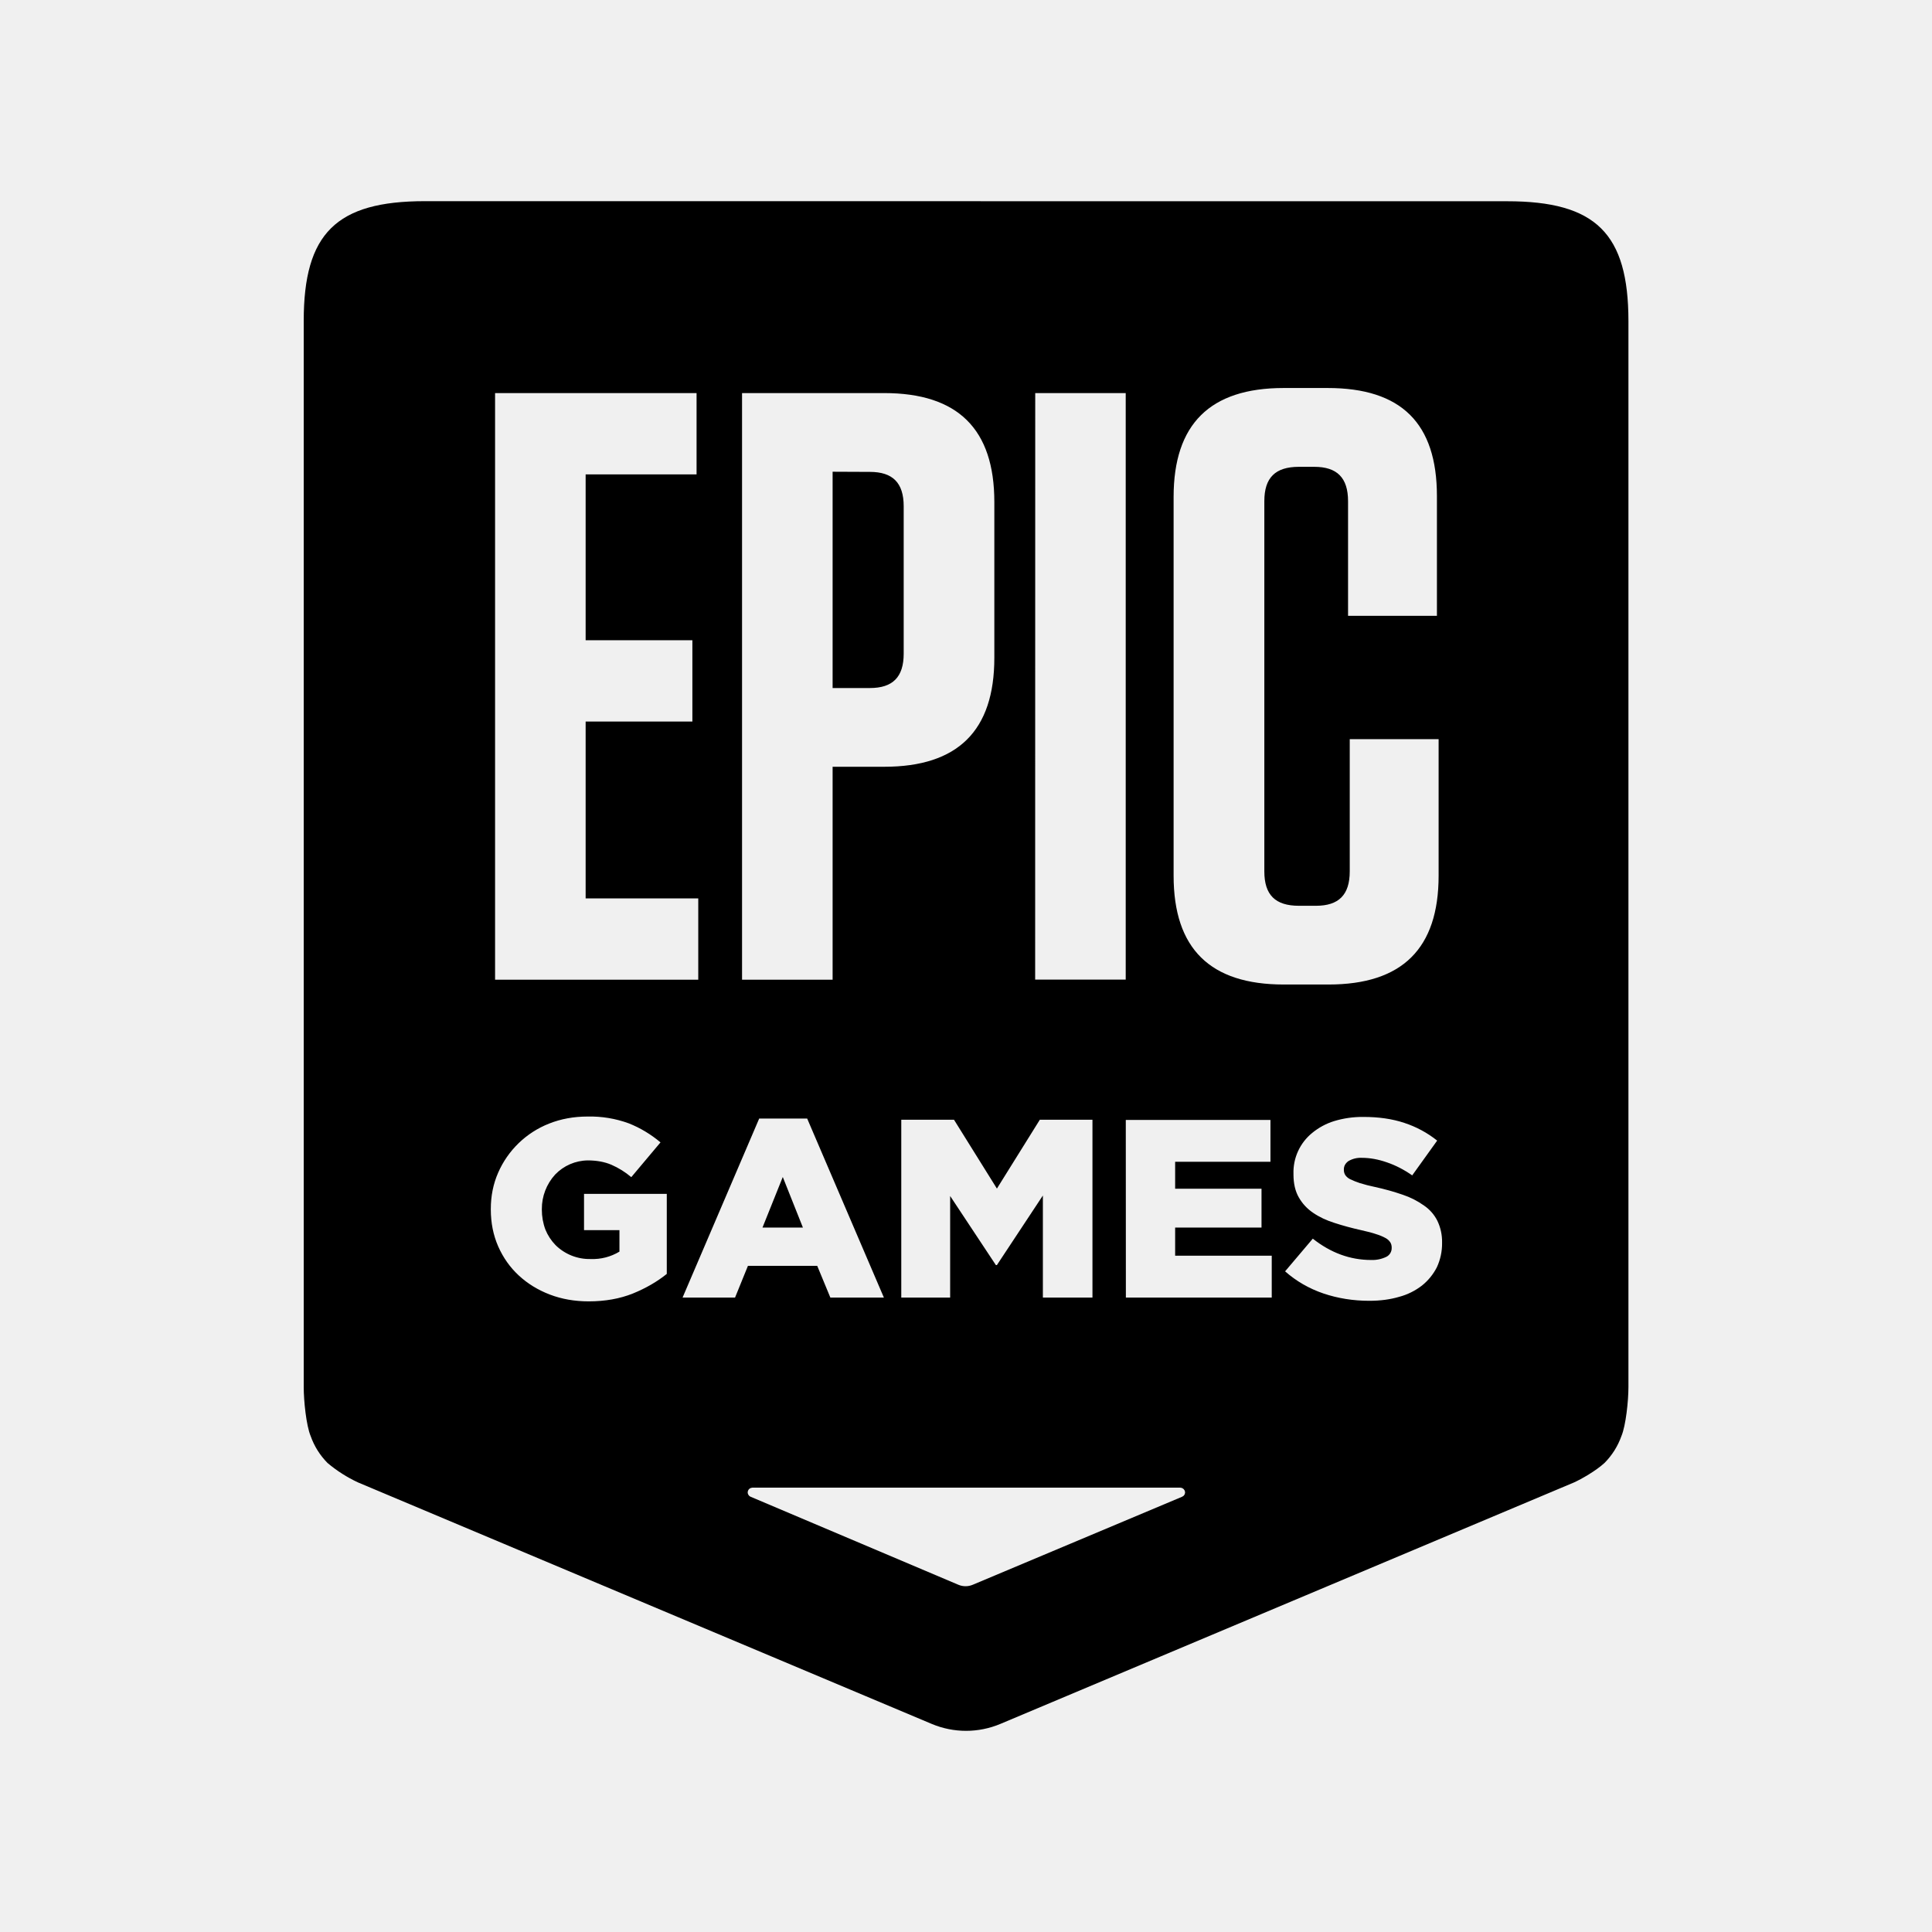
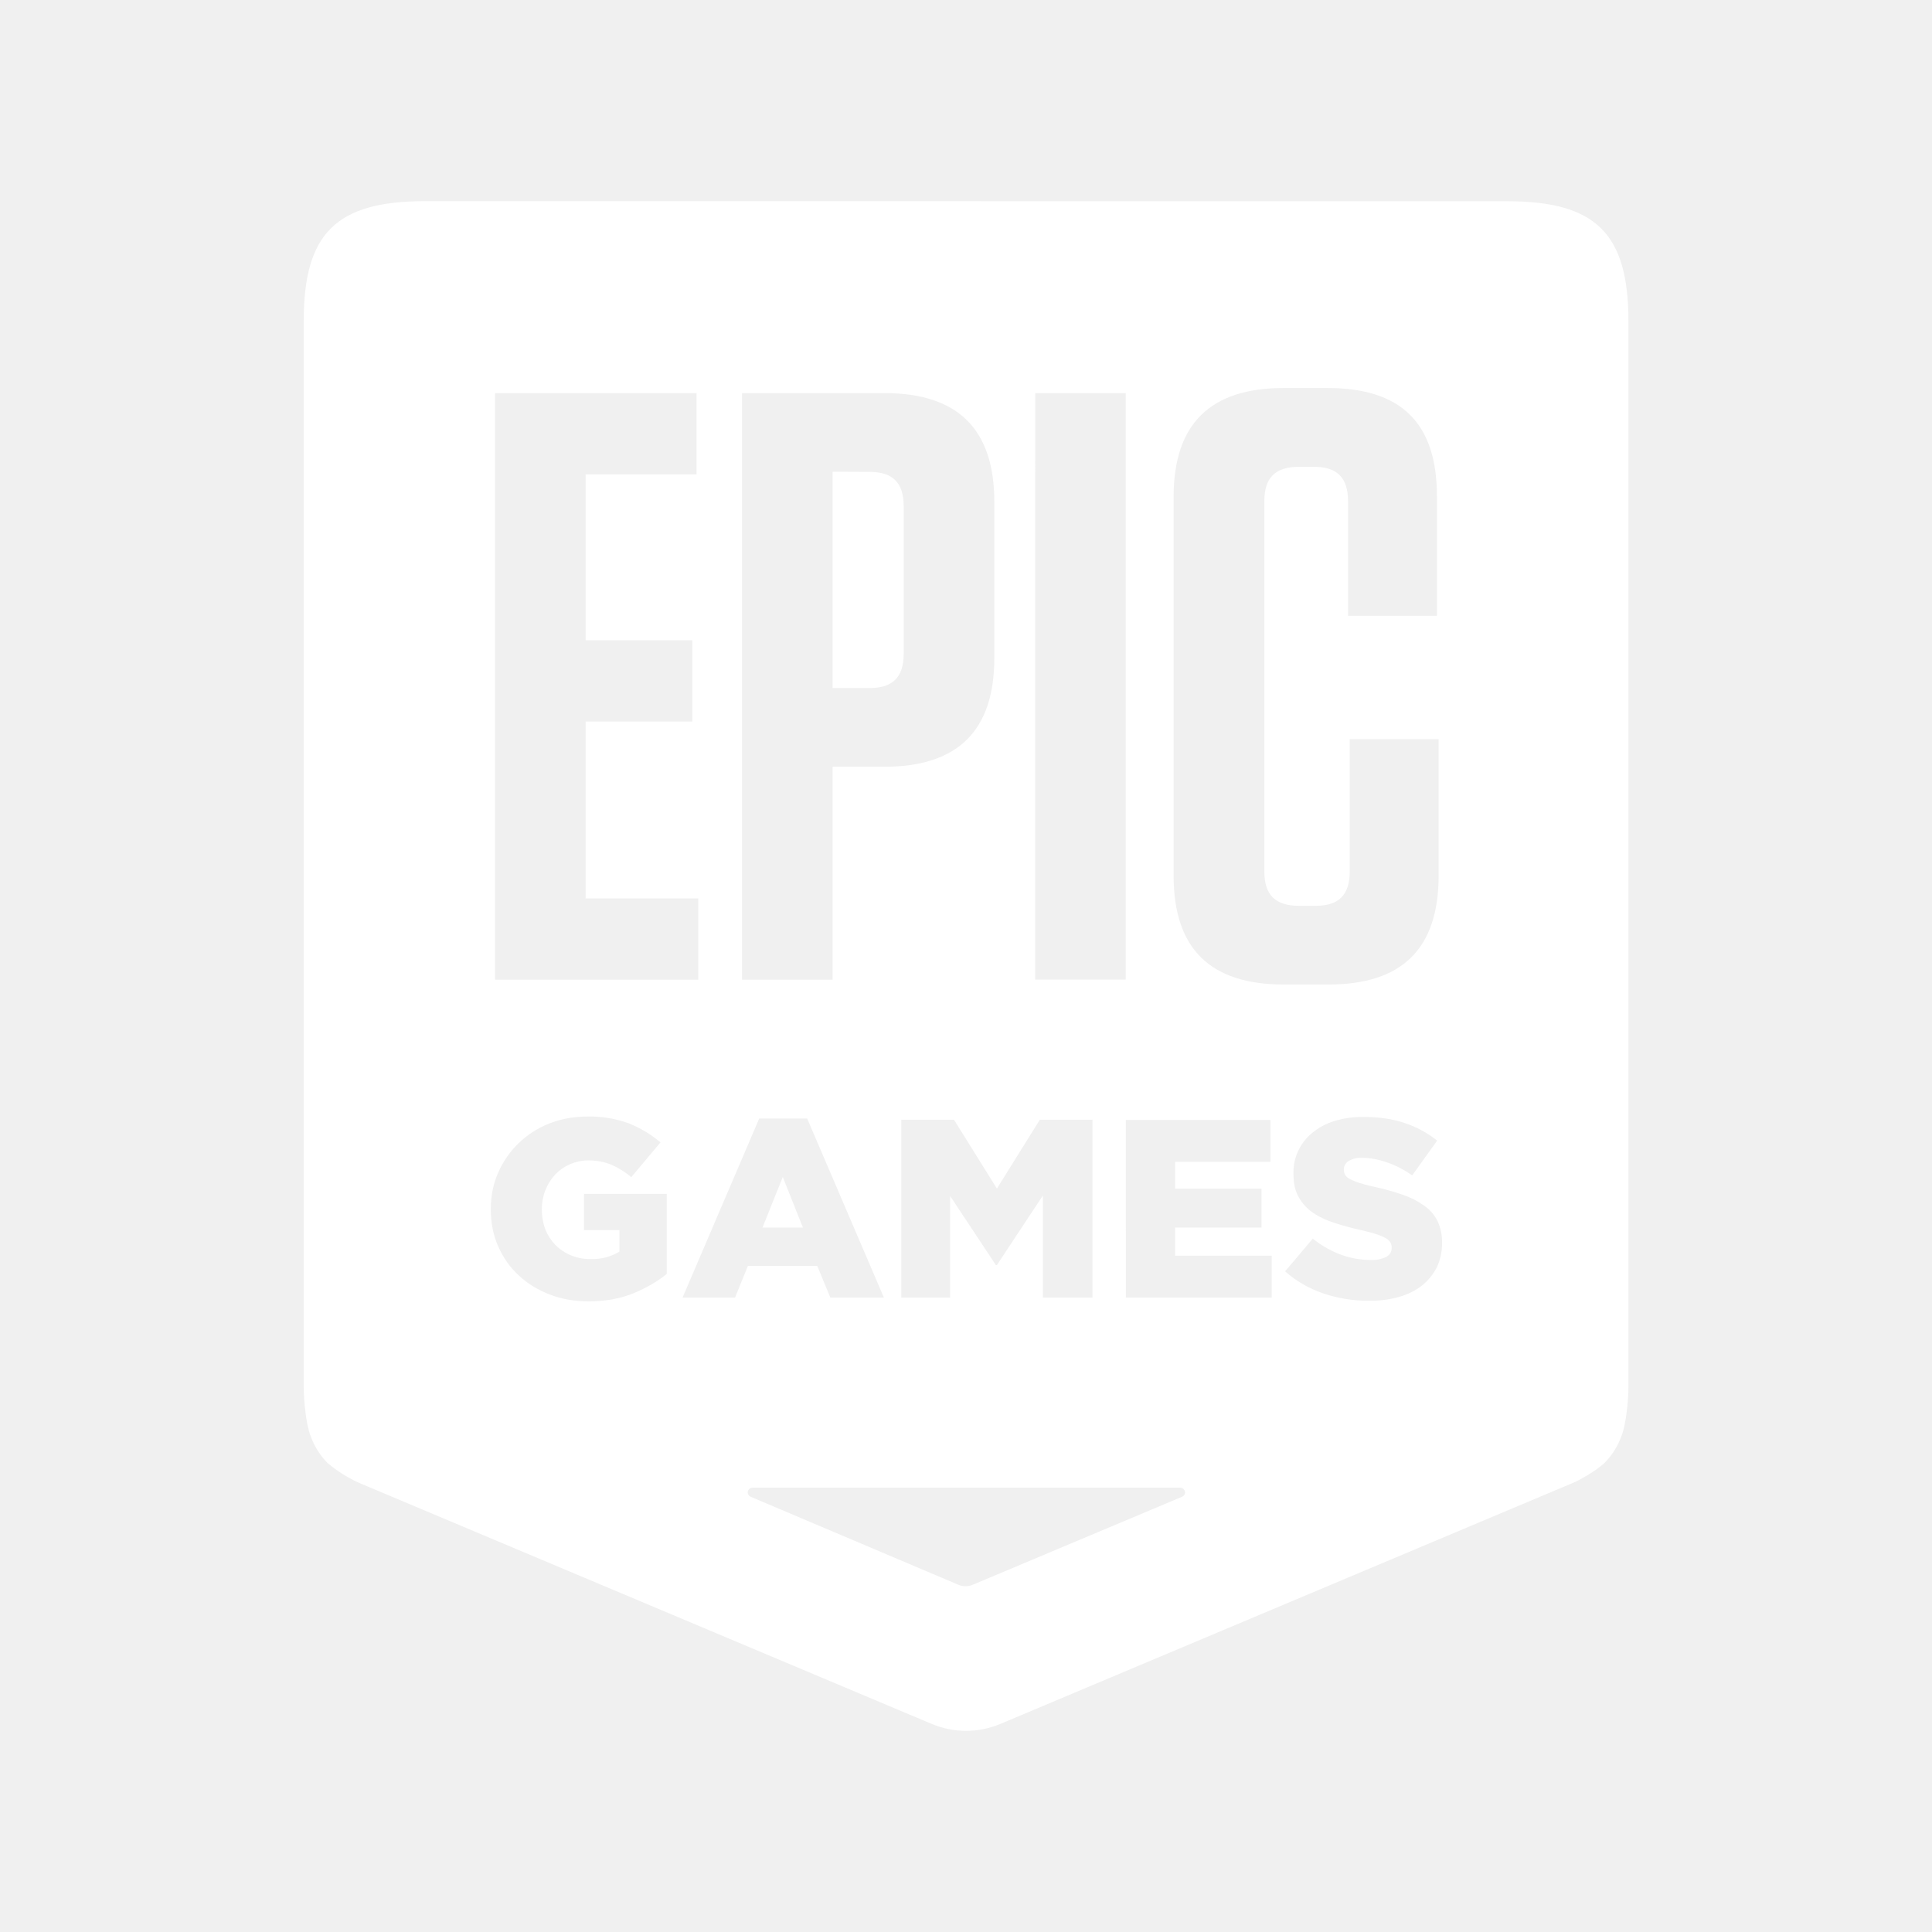
<svg xmlns="http://www.w3.org/2000/svg" viewBox="0 0 24 24">
-   <path d="M18.723 2.5c1.102 0 1.505.401 1.506 1.487v13.244c0 .17-.032.477-.087.608a.9.9 0 0 1-.21.334c-.107.099-.29.202-.378.242l-7.127 3a1.1 1.1 0 0 1-.853 0l-7.127-3a1.7 1.7 0 0 1-.378-.241.9.9 0 0 1-.21-.335c-.055-.131-.086-.438-.086-.608V3.986c0-1.086.403-1.487 1.505-1.487zM9.324 18.485a.06.06 0 0 0-.036.054q0 .012.005.022a.06.06 0 0 0 .031.032l2.58 1.093a.23.23 0 0 0 .181 0l2.6-1.093.02-.013.012-.018.005-.023-.005-.022-.013-.019-.019-.013-.022-.005H9.347zM7.3 13.87q-.259 0-.48.088a1.15 1.15 0 0 0-.632.61q-.091.208-.091.45v.006q0 .25.092.46.093.21.255.36.164.152.385.237.222.085.484.085.306 0 .55-.098.24-.098.42-.243v-.994H7.255v.45h.44v.267a.64.64 0 0 1-.357.092.6.6 0 0 1-.437-.173.6.6 0 0 1-.126-.193.7.7 0 0 1-.044-.247v-.006a.63.63 0 0 1 .165-.43.57.57 0 0 1 .406-.176q.166 0 .293.054a1 1 0 0 1 .247.154l.363-.432q-.18-.151-.393-.236a1.4 1.4 0 0 0-.513-.085m9.635.005a1.2 1.2 0 0 0-.362.052.8.8 0 0 0-.272.147.63.63 0 0 0-.232.508v.007q0 .17.066.285.065.115.178.192.114.078.267.126.153.05.332.09.115.025.187.05a.6.6 0 0 1 .115.048.16.16 0 0 1 .058.053q.016.026.017.06v.007a.12.12 0 0 1-.065.112.4.4 0 0 1-.19.04q-.39 0-.725-.265l-.344.406q.207.183.476.275.27.091.57.091.204 0 .37-.049a.8.8 0 0 0 .285-.141.7.7 0 0 0 .184-.226.7.7 0 0 0 .065-.304v-.005a.6.6 0 0 0-.058-.268.5.5 0 0 0-.166-.19 1 1 0 0 0-.263-.134 3 3 0 0 0-.347-.097 2 2 0 0 1-.19-.049 1 1 0 0 1-.117-.047.16.16 0 0 1-.061-.051.12.12 0 0 1-.018-.067v-.007q.001-.06.056-.1a.3.3 0 0 1 .168-.041q.15 0 .31.056.162.055.315.162l.31-.432a1.3 1.3 0 0 0-.408-.22q-.225-.075-.511-.074m-8.455 2.244h.652l.16-.394h.861l.163.394h.665l-.953-2.224h-.596zm2.717 0h.607v-1.262l.568.858h.013l.571-.864v1.268h.616V13.91h-.654l-.533.855-.533-.855h-.655zm2.79 0h1.812v-.52h-1.2v-.35h1.073v-.482h-1.073v-.335h1.184v-.52h-1.797zm-4.012-.87h-.502l.252-.628zM15.946 4.82c-.914 0-1.367.448-1.367 1.353v4.705c0 .906.453 1.352 1.368 1.352h.557c.915 0 1.367-.447 1.367-1.352V9.182h-1.104v1.643c0 .292-.137.427-.42.427h-.211c-.294 0-.43-.135-.43-.427v-4.6c0-.29.135-.426.43-.426h.19c.283 0 .42.135.42.427V7.65h1.104V6.163c0-.905-.442-1.343-1.357-1.343zM6.15 12.17h2.524v-1.01H7.275V8.963h1.326v-1.01H7.275v-2.06h1.378v-1.01H6.15zm3.068 0h1.125V9.525h.641c.915 0 1.368-.448 1.368-1.353V6.236c0-.906-.453-1.353-1.368-1.353H9.218zm3.641-.001h1.125V4.883H12.86zm-2.053-6.307c.283 0 .42.135.42.427V8.12c0 .291-.136.427-.42.427h-.463V5.86z" />
+   <path d="M18.723 2.5c1.102 0 1.505.401 1.506 1.487v13.244c0 .17-.032.477-.087.608a.9.9 0 0 1-.21.334c-.107.099-.29.202-.378.242l-7.127 3a1.1 1.1 0 0 1-.853 0l-7.127-3a1.7 1.7 0 0 1-.378-.241.9.9 0 0 1-.21-.335c-.055-.131-.086-.438-.086-.608V3.986c0-1.086.403-1.487 1.505-1.487zM9.324 18.485a.06.06 0 0 0-.036.054q0 .012.005.022a.06.06 0 0 0 .031.032l2.58 1.093a.23.23 0 0 0 .181 0l2.6-1.093.02-.013.012-.018.005-.023-.005-.022-.013-.019-.019-.013-.022-.005H9.347zM7.3 13.87q-.259 0-.48.088a1.15 1.15 0 0 0-.632.61q-.091.208-.091.45v.006q0 .25.092.46.093.21.255.36.164.152.385.237.222.085.484.085.306 0 .55-.098.24-.098.42-.243v-.994H7.255v.45h.44v.267a.64.64 0 0 1-.357.092.6.6 0 0 1-.437-.173.6.6 0 0 1-.126-.193.7.7 0 0 1-.044-.247v-.006a.63.63 0 0 1 .165-.43.57.57 0 0 1 .406-.176q.166 0 .293.054a1 1 0 0 1 .247.154l.363-.432q-.18-.151-.393-.236a1.4 1.4 0 0 0-.513-.085m9.635.005a1.2 1.2 0 0 0-.362.052.8.8 0 0 0-.272.147.63.63 0 0 0-.232.508v.007q0 .17.066.285.065.115.178.192.114.078.267.126.153.05.332.09.115.025.187.05a.6.6 0 0 1 .115.048.16.16 0 0 1 .058.053q.016.026.017.06v.007a.12.12 0 0 1-.065.112.4.4 0 0 1-.19.04q-.39 0-.725-.265l-.344.406q.207.183.476.275.27.091.57.091.204 0 .37-.049a.8.8 0 0 0 .285-.141.7.7 0 0 0 .184-.226.7.7 0 0 0 .065-.304v-.005a.6.6 0 0 0-.058-.268.5.5 0 0 0-.166-.19 1 1 0 0 0-.263-.134 3 3 0 0 0-.347-.097 2 2 0 0 1-.19-.049 1 1 0 0 1-.117-.047.16.16 0 0 1-.061-.051.12.12 0 0 1-.018-.067v-.007q.001-.06.056-.1a.3.3 0 0 1 .168-.041q.15 0 .31.056.162.055.315.162l.31-.432a1.3 1.3 0 0 0-.408-.22q-.225-.075-.511-.074m-8.455 2.244h.652l.16-.394h.861l.163.394h.665l-.953-2.224h-.596zm2.717 0h.607v-1.262l.568.858h.013l.571-.864v1.268h.616V13.91h-.654l-.533.855-.533-.855h-.655zm2.79 0h1.812v-.52h-1.2v-.35h1.073v-.482h-1.073v-.335h1.184v-.52h-1.797zm-4.012-.87h-.502l.252-.628zM15.946 4.82c-.914 0-1.367.448-1.367 1.353v4.705c0 .906.453 1.352 1.368 1.352h.557c.915 0 1.367-.447 1.367-1.352V9.182h-1.104v1.643c0 .292-.137.427-.42.427h-.211c-.294 0-.43-.135-.43-.427v-4.6c0-.29.135-.426.43-.426h.19c.283 0 .42.135.42.427V7.65h1.104V6.163c0-.905-.442-1.343-1.357-1.343zM6.15 12.17h2.524v-1.01H7.275V8.963h1.326v-1.01H7.275v-2.06h1.378v-1.01H6.15zm3.068 0h1.125V9.525h.641c.915 0 1.368-.448 1.368-1.353V6.236c0-.906-.453-1.353-1.368-1.353H9.218zm3.641-.001h1.125V4.883H12.86zm-2.053-6.307c.283 0 .42.135.42.427V8.12c0 .291-.136.427-.42.427h-.463V5.86z" style="&#10;    fill: white;&#10;" />
</svg>
